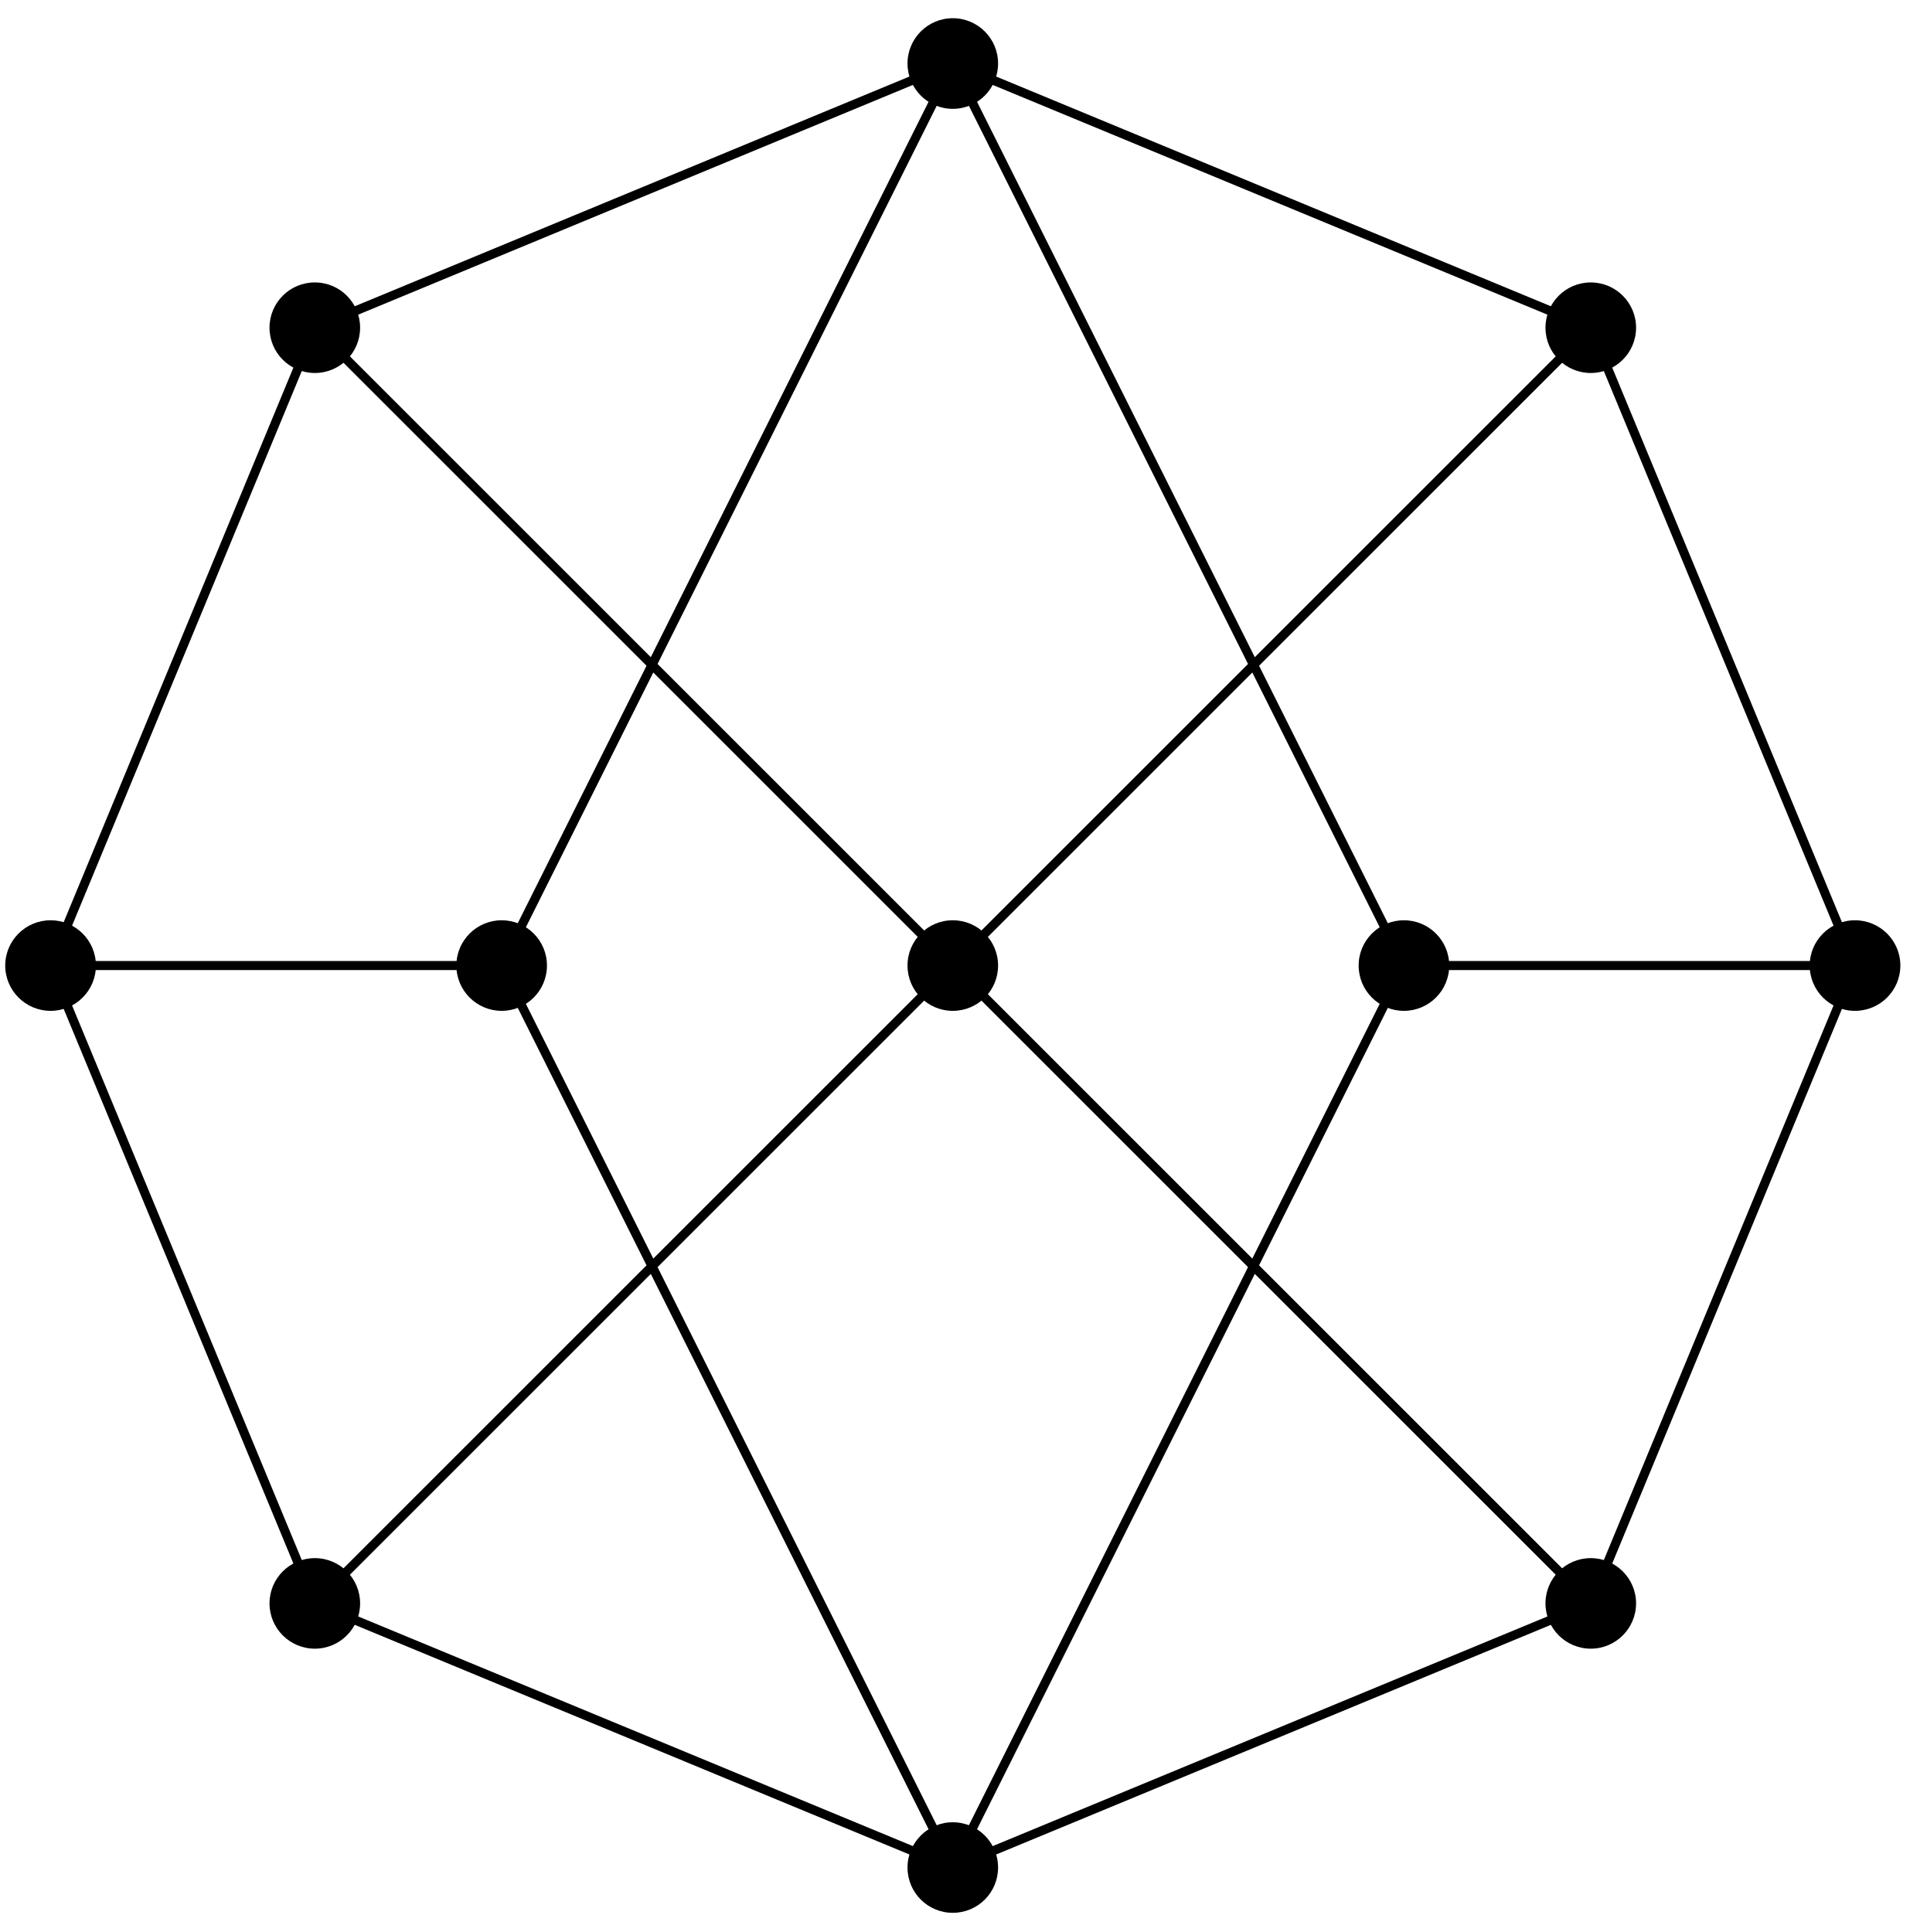
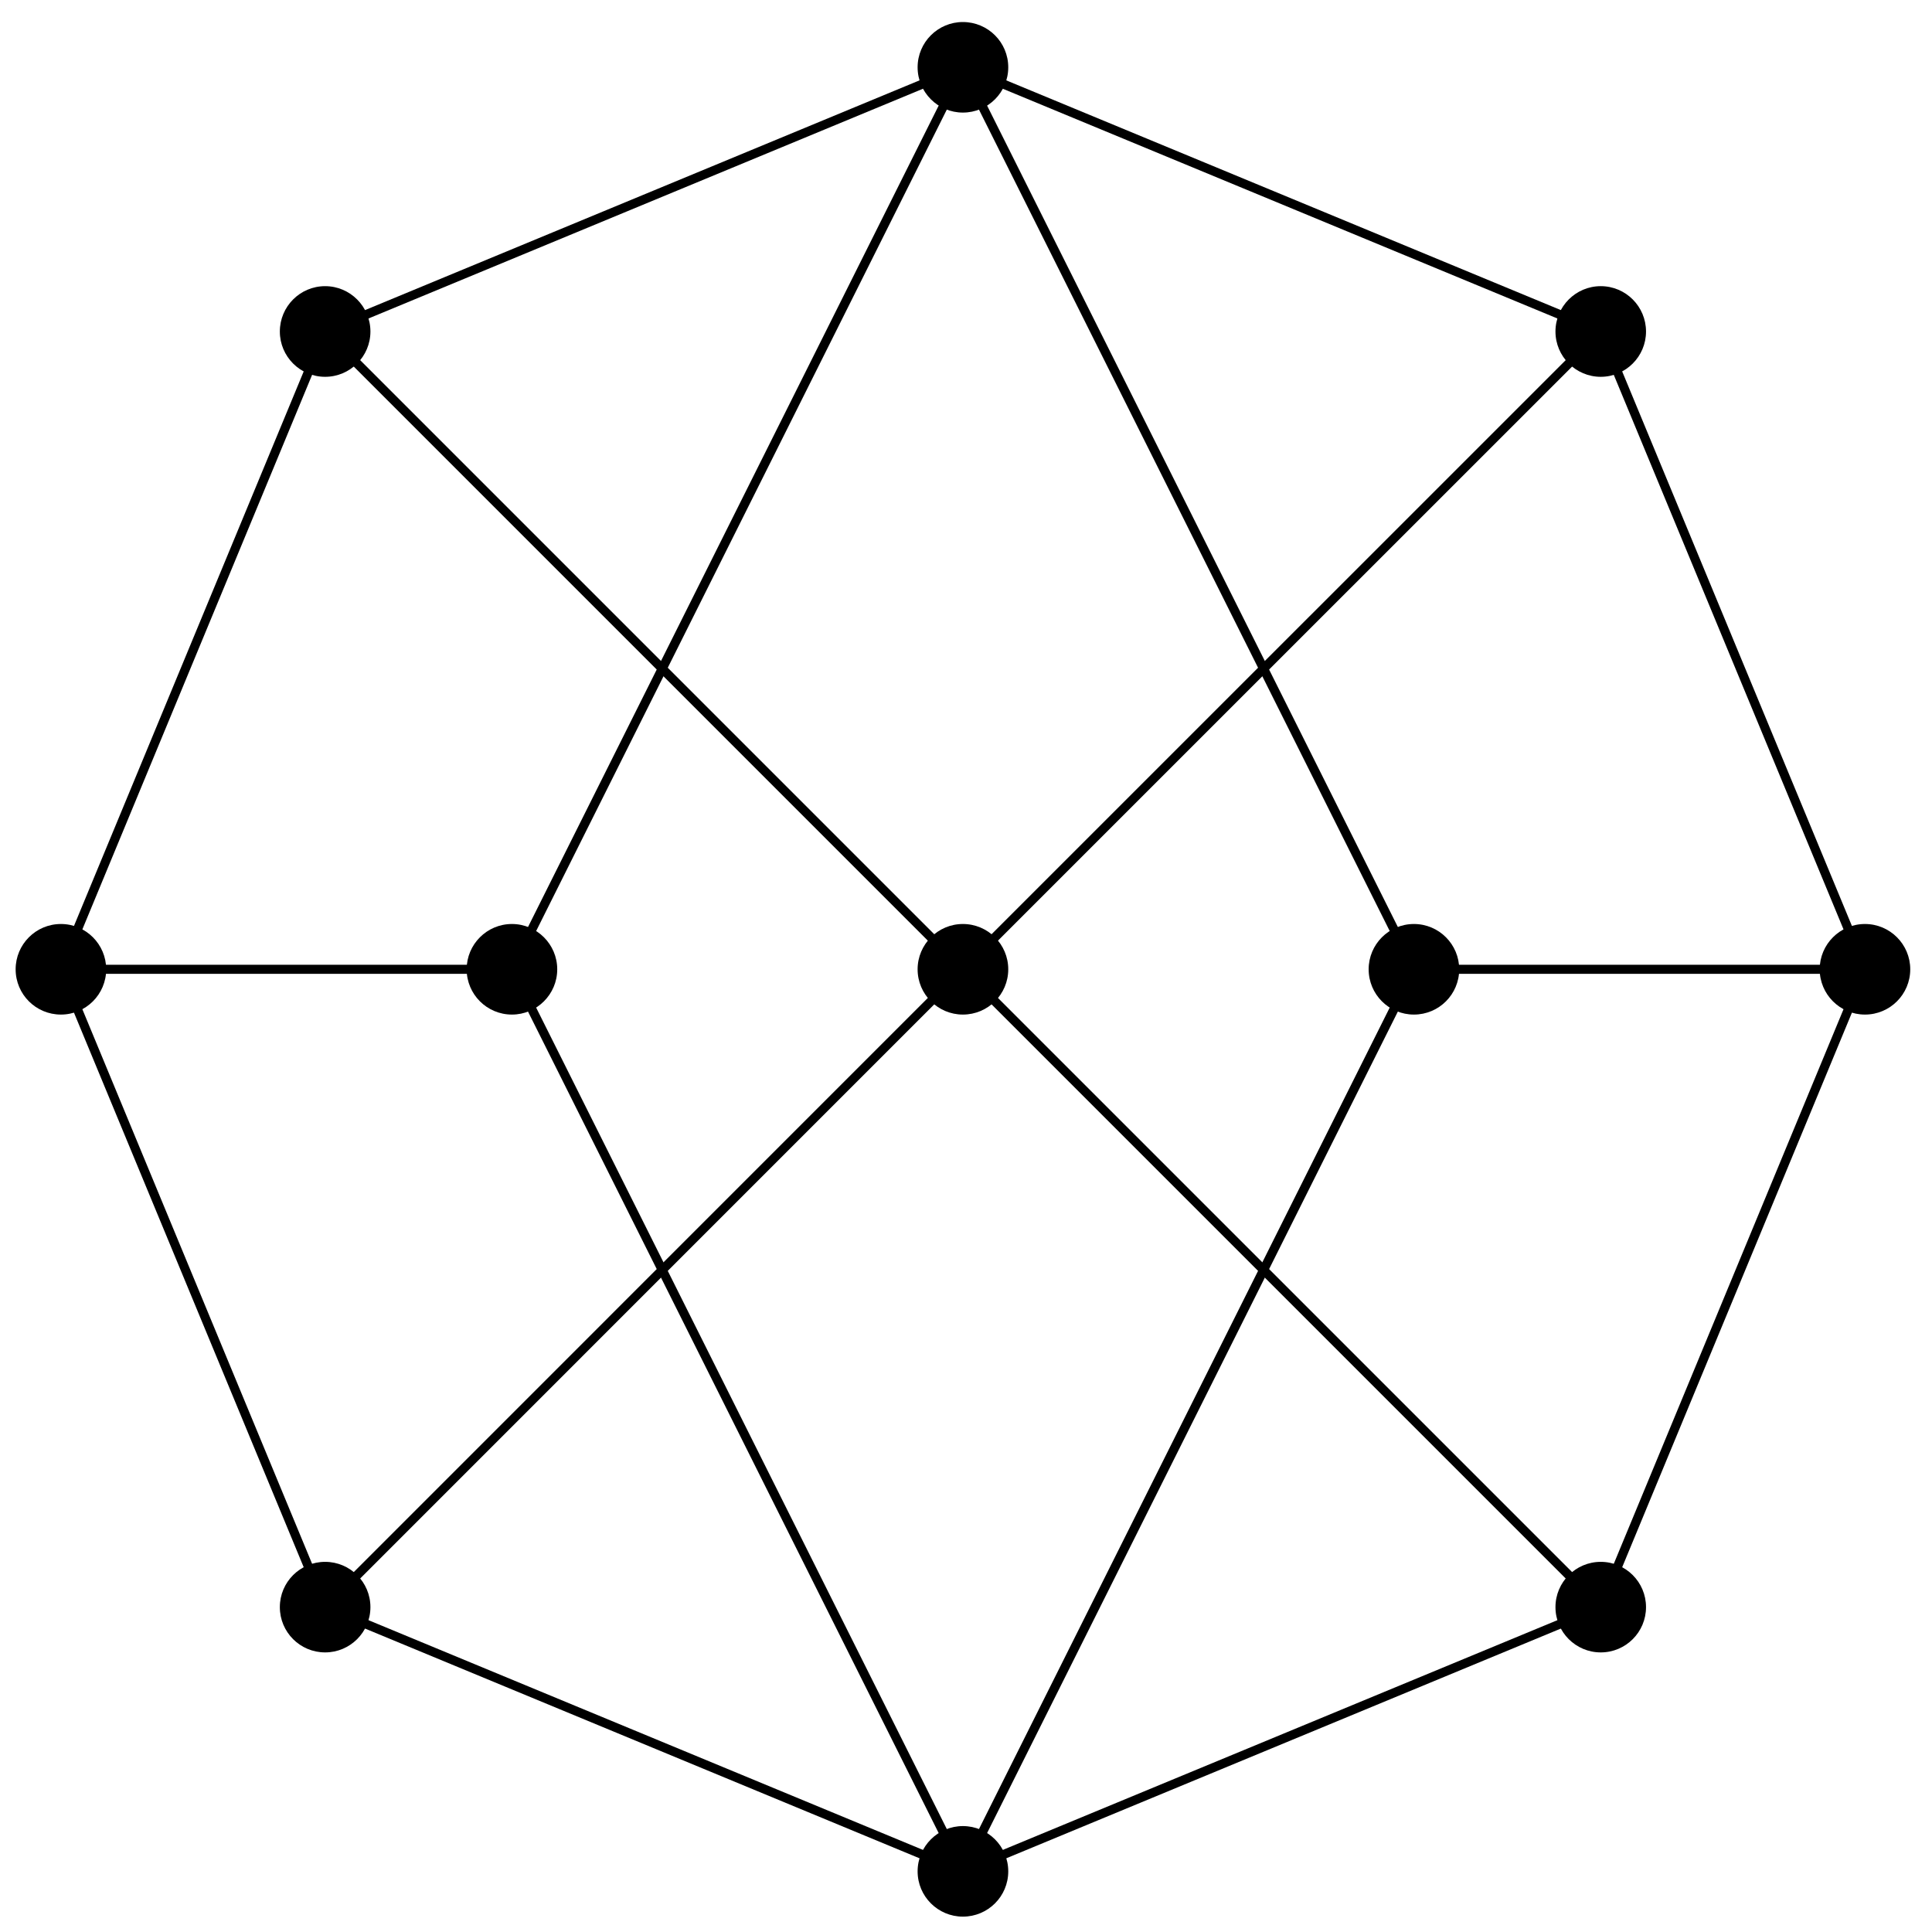
- <svg xmlns="http://www.w3.org/2000/svg" width="84pt" height="85pt" viewBox="0 0 84 85" version="1.1">
+ <svg xmlns="http://www.w3.org/2000/svg" width="85pt" height="85pt" viewBox="0 0 85 85" version="1.1">
  <g id="surface1">
-     <path style="fill:none;stroke-width:0.399;stroke-linecap:butt;stroke-linejoin:miter;stroke:rgb(0%,0%,0%);stroke-opacity:1;stroke-miterlimit:10;" d="M 39.684 -0 L 28.063 28.062 " transform="matrix(1,0,0,-1,41.91,42.48)" />
-     <path style=" stroke:none;fill-rule:nonzero;fill:rgb(0%,0%,0%);fill-opacity:1;" d="M 83.59 42.48 C 83.59 41.379 82.695 40.488 81.594 40.488 C 80.496 40.488 79.602 41.379 79.602 42.48 C 79.602 43.582 80.496 44.473 81.594 44.473 C 82.695 44.473 83.59 43.582 83.59 42.48 Z M 83.59 42.48 " />
-     <path style="fill:none;stroke-width:0.399;stroke-linecap:butt;stroke-linejoin:miter;stroke:rgb(0%,0%,0%);stroke-opacity:1;stroke-miterlimit:10;" d="M 28.063 28.062 L 0 39.687 " transform="matrix(1,0,0,-1,41.91,42.48)" />
-     <path style=" stroke:none;fill-rule:nonzero;fill:rgb(0%,0%,0%);fill-opacity:1;" d="M 71.965 14.418 C 71.965 13.316 71.07 12.426 69.973 12.426 C 68.871 12.426 67.98 13.316 67.98 14.418 C 67.98 15.52 68.871 16.41 69.973 16.41 C 71.07 16.41 71.965 15.52 71.965 14.418 Z M 71.965 14.418 " />
-     <path style="fill:none;stroke-width:0.399;stroke-linecap:butt;stroke-linejoin:miter;stroke:rgb(0%,0%,0%);stroke-opacity:1;stroke-miterlimit:10;" d="M 0 39.687 L -28.062 28.062 " transform="matrix(1,0,0,-1,41.91,42.48)" />
-     <path style=" stroke:none;fill-rule:nonzero;fill:rgb(0%,0%,0%);fill-opacity:1;" d="M 43.902 2.793 C 43.902 1.695 43.012 0.801 41.91 0.801 C 40.809 0.801 39.918 1.695 39.918 2.793 C 39.918 3.895 40.809 4.789 41.91 4.789 C 43.012 4.789 43.902 3.895 43.902 2.793 Z M 43.902 2.793 " />
-     <path style="fill:none;stroke-width:0.399;stroke-linecap:butt;stroke-linejoin:miter;stroke:rgb(0%,0%,0%);stroke-opacity:1;stroke-miterlimit:10;" d="M -28.062 28.062 L -39.683 -0 " transform="matrix(1,0,0,-1,41.91,42.48)" />
-     <path style=" stroke:none;fill-rule:nonzero;fill:rgb(0%,0%,0%);fill-opacity:1;" d="M 15.84 14.418 C 15.84 13.316 14.949 12.426 13.848 12.426 C 12.746 12.426 11.855 13.316 11.855 14.418 C 11.855 15.52 12.746 16.41 13.848 16.41 C 14.949 16.41 15.84 15.52 15.84 14.418 Z M 15.84 14.418 " />
-     <path style="fill:none;stroke-width:0.399;stroke-linecap:butt;stroke-linejoin:miter;stroke:rgb(0%,0%,0%);stroke-opacity:1;stroke-miterlimit:10;" d="M -39.683 -0 L -28.062 -28.063 " transform="matrix(1,0,0,-1,41.91,42.48)" />
-     <path style=" stroke:none;fill-rule:nonzero;fill:rgb(0%,0%,0%);fill-opacity:1;" d="M 4.219 42.48 C 4.219 41.379 3.324 40.488 2.227 40.488 C 1.125 40.488 0.23 41.379 0.23 42.48 C 0.23 43.582 1.125 44.473 2.227 44.473 C 3.324 44.473 4.219 43.582 4.219 42.48 Z M 4.219 42.48 " />
-     <path style="fill:none;stroke-width:0.399;stroke-linecap:butt;stroke-linejoin:miter;stroke:rgb(0%,0%,0%);stroke-opacity:1;stroke-miterlimit:10;" d="M -28.062 -28.063 L 0 -39.684 " transform="matrix(1,0,0,-1,41.91,42.48)" />
-     <path style=" stroke:none;fill-rule:nonzero;fill:rgb(0%,0%,0%);fill-opacity:1;" d="M 15.84 70.543 C 15.84 69.441 14.949 68.551 13.848 68.551 C 12.746 68.551 11.855 69.441 11.855 70.543 C 11.855 71.641 12.746 72.535 13.848 72.535 C 14.949 72.535 15.84 71.641 15.84 70.543 Z M 15.84 70.543 " />
-     <path style="fill:none;stroke-width:0.399;stroke-linecap:butt;stroke-linejoin:miter;stroke:rgb(0%,0%,0%);stroke-opacity:1;stroke-miterlimit:10;" d="M 0 -39.684 L 28.063 -28.063 " transform="matrix(1,0,0,-1,41.91,42.48)" />
-     <path style=" stroke:none;fill-rule:nonzero;fill:rgb(0%,0%,0%);fill-opacity:1;" d="M 43.902 82.164 C 43.902 81.066 43.012 80.172 41.91 80.172 C 40.809 80.172 39.918 81.066 39.918 82.164 C 39.918 83.266 40.809 84.156 41.91 84.156 C 43.012 84.156 43.902 83.266 43.902 82.164 Z M 43.902 82.164 " />
-     <path style="fill:none;stroke-width:0.399;stroke-linecap:butt;stroke-linejoin:miter;stroke:rgb(0%,0%,0%);stroke-opacity:1;stroke-miterlimit:10;" d="M 28.063 -28.063 L 39.684 -0 " transform="matrix(1,0,0,-1,41.91,42.48)" />
-     <path style=" stroke:none;fill-rule:nonzero;fill:rgb(0%,0%,0%);fill-opacity:1;" d="M 71.965 70.543 C 71.965 69.441 71.07 68.551 69.973 68.551 C 68.871 68.551 67.98 69.441 67.98 70.543 C 67.98 71.641 68.871 72.535 69.973 72.535 C 71.07 72.535 71.965 71.641 71.965 70.543 Z M 71.965 70.543 " />
-     <path style="fill:none;stroke-width:0.399;stroke-linecap:butt;stroke-linejoin:miter;stroke:rgb(0%,0%,0%);stroke-opacity:1;stroke-miterlimit:10;" d="M 0 -0 L 28.063 28.062 M 0 -0 L -28.062 28.062 M 0 -0 L -28.062 -28.063 M 0 -0 L 28.063 -28.063 " transform="matrix(1,0,0,-1,41.91,42.48)" />
-     <path style=" stroke:none;fill-rule:nonzero;fill:rgb(0%,0%,0%);fill-opacity:1;" d="M 43.902 42.48 C 43.902 41.379 43.012 40.488 41.91 40.488 C 40.809 40.488 39.918 41.379 39.918 42.48 C 39.918 43.582 40.809 44.473 41.91 44.473 C 43.012 44.473 43.902 43.582 43.902 42.48 Z M 43.902 42.48 " />
-     <path style="fill:none;stroke-width:0.399;stroke-linecap:butt;stroke-linejoin:miter;stroke:rgb(0%,0%,0%);stroke-opacity:1;stroke-miterlimit:10;" d="M -19.844 -0 L 0 39.687 M -19.844 -0 L -39.683 -0 M -19.844 -0 L 0 -39.684 " transform="matrix(1,0,0,-1,41.91,42.48)" />
-     <path style=" stroke:none;fill-rule:nonzero;fill:rgb(0%,0%,0%);fill-opacity:1;" d="M 24.059 42.48 C 24.059 41.379 23.168 40.488 22.066 40.488 C 20.969 40.488 20.074 41.379 20.074 42.48 C 20.074 43.582 20.969 44.473 22.066 44.473 C 23.168 44.473 24.059 43.582 24.059 42.48 Z M 24.059 42.48 " />
-     <path style="fill:none;stroke-width:0.399;stroke-linecap:butt;stroke-linejoin:miter;stroke:rgb(0%,0%,0%);stroke-opacity:1;stroke-miterlimit:10;" d="M 19.844 -0 L 0 39.687 M 19.844 -0 L 39.684 -0 M 19.844 -0 L 0 -39.684 " transform="matrix(1,0,0,-1,41.91,42.48)" />
-     <path style=" stroke:none;fill-rule:nonzero;fill:rgb(0%,0%,0%);fill-opacity:1;" d="M 63.746 42.48 C 63.746 41.379 62.852 40.488 61.754 40.488 C 60.652 40.488 59.762 41.379 59.762 42.48 C 59.762 43.582 60.652 44.473 61.754 44.473 C 62.852 44.473 63.746 43.582 63.746 42.48 Z M 63.746 42.48 " />
+     <path style="fill:none;stroke-width:0.399;stroke-linecap:butt;stroke-linejoin:miter;stroke:rgb(0%,0%,0%);stroke-opacity:1;stroke-miterlimit:10;" d="M 39.686 0.001 L 28.061 28.06 " transform="matrix(1,0,0,-1,42.365,42.646)" />
+     <path style=" stroke:none;fill-rule:nonzero;fill:rgb(0%,0%,0%);fill-opacity:1;" d="M 84.043 42.645 C 84.043 41.547 83.152 40.652 82.051 40.652 C 80.949 40.652 80.059 41.547 80.059 42.645 C 80.059 43.746 80.949 44.637 82.051 44.637 C 83.152 44.637 84.043 43.746 84.043 42.645 Z M 84.043 42.645 " />
+     <path style="fill:none;stroke-width:0.399;stroke-linecap:butt;stroke-linejoin:miter;stroke:rgb(0%,0%,0%);stroke-opacity:1;stroke-miterlimit:10;" d="M 28.061 28.06 L -0.002 39.685 " transform="matrix(1,0,0,-1,42.365,42.646)" />
+     <path style=" stroke:none;fill-rule:nonzero;fill:rgb(0%,0%,0%);fill-opacity:1;" d="M 72.418 14.586 C 72.418 13.484 71.527 12.59 70.426 12.59 C 69.328 12.59 68.434 13.484 68.434 14.586 C 68.434 15.684 69.328 16.578 70.426 16.578 C 71.527 16.578 72.418 15.684 72.418 14.586 Z M 72.418 14.586 " />
+     <path style="fill:none;stroke-width:0.399;stroke-linecap:butt;stroke-linejoin:miter;stroke:rgb(0%,0%,0%);stroke-opacity:1;stroke-miterlimit:10;" d="M -0.002 39.685 L -28.06 28.06 " transform="matrix(1,0,0,-1,42.365,42.646)" />
+     <path style=" stroke:none;fill-rule:nonzero;fill:rgb(0%,0%,0%);fill-opacity:1;" d="M 44.359 2.961 C 44.359 1.859 43.465 0.969 42.363 0.969 C 41.266 0.969 40.371 1.859 40.371 2.961 C 40.371 4.062 41.266 4.953 42.363 4.953 C 43.465 4.953 44.359 4.062 44.359 2.961 Z M 44.359 2.961 " />
+     <path style="fill:none;stroke-width:0.399;stroke-linecap:butt;stroke-linejoin:miter;stroke:rgb(0%,0%,0%);stroke-opacity:1;stroke-miterlimit:10;" d="M -28.06 28.06 L -39.685 0.001 " transform="matrix(1,0,0,-1,42.365,42.646)" />
+     <path style=" stroke:none;fill-rule:nonzero;fill:rgb(0%,0%,0%);fill-opacity:1;" d="M 16.297 14.586 C 16.297 13.484 15.402 12.59 14.305 12.59 C 13.203 12.59 12.312 13.484 12.312 14.586 C 12.312 15.684 13.203 16.578 14.305 16.578 C 15.402 16.578 16.297 15.684 16.297 14.586 Z M 16.297 14.586 " />
+     <path style="fill:none;stroke-width:0.399;stroke-linecap:butt;stroke-linejoin:miter;stroke:rgb(0%,0%,0%);stroke-opacity:1;stroke-miterlimit:10;" d="M -39.685 0.001 L -28.06 -28.061 " transform="matrix(1,0,0,-1,42.365,42.646)" />
+     <path style=" stroke:none;fill-rule:nonzero;fill:rgb(0%,0%,0%);fill-opacity:1;" d="M 4.672 42.645 C 4.672 41.547 3.781 40.652 2.68 40.652 C 1.578 40.652 0.688 41.547 0.688 42.645 C 0.688 43.746 1.578 44.637 2.68 44.637 C 3.781 44.637 4.672 43.746 4.672 42.645 Z M 4.672 42.645 " />
+     <path style="fill:none;stroke-width:0.399;stroke-linecap:butt;stroke-linejoin:miter;stroke:rgb(0%,0%,0%);stroke-opacity:1;stroke-miterlimit:10;" d="M -28.06 -28.061 L -0.002 -39.686 " transform="matrix(1,0,0,-1,42.365,42.646)" />
+     <path style=" stroke:none;fill-rule:nonzero;fill:rgb(0%,0%,0%);fill-opacity:1;" d="M 16.297 70.707 C 16.297 69.605 15.402 68.715 14.305 68.715 C 13.203 68.715 12.312 69.605 12.312 70.707 C 12.312 71.809 13.203 72.699 14.305 72.699 C 15.402 72.699 16.297 71.809 16.297 70.707 Z M 16.297 70.707 " />
+     <path style="fill:none;stroke-width:0.399;stroke-linecap:butt;stroke-linejoin:miter;stroke:rgb(0%,0%,0%);stroke-opacity:1;stroke-miterlimit:10;" d="M -0.002 -39.686 L 28.061 -28.061 " transform="matrix(1,0,0,-1,42.365,42.646)" />
+     <path style=" stroke:none;fill-rule:nonzero;fill:rgb(0%,0%,0%);fill-opacity:1;" d="M 44.359 82.332 C 44.359 81.23 43.465 80.34 42.363 80.34 C 41.266 80.34 40.371 81.23 40.371 82.332 C 40.371 83.434 41.266 84.324 42.363 84.324 C 43.465 84.324 44.359 83.434 44.359 82.332 Z M 44.359 82.332 " />
+     <path style="fill:none;stroke-width:0.399;stroke-linecap:butt;stroke-linejoin:miter;stroke:rgb(0%,0%,0%);stroke-opacity:1;stroke-miterlimit:10;" d="M 28.061 -28.061 L 39.686 0.001 " transform="matrix(1,0,0,-1,42.365,42.646)" />
+     <path style=" stroke:none;fill-rule:nonzero;fill:rgb(0%,0%,0%);fill-opacity:1;" d="M 72.418 70.707 C 72.418 69.605 71.527 68.715 70.426 68.715 C 69.328 68.715 68.434 69.605 68.434 70.707 C 68.434 71.809 69.328 72.699 70.426 72.699 C 71.527 72.699 72.418 71.809 72.418 70.707 Z M 72.418 70.707 " />
+     <path style="fill:none;stroke-width:0.399;stroke-linecap:butt;stroke-linejoin:miter;stroke:rgb(0%,0%,0%);stroke-opacity:1;stroke-miterlimit:10;" d="M -0.002 0.001 L 28.061 28.06 M -0.002 0.001 L -28.06 28.06 M -0.002 0.001 L -28.06 -28.061 M -0.002 0.001 L 28.061 -28.061 " transform="matrix(1,0,0,-1,42.365,42.646)" />
+     <path style=" stroke:none;fill-rule:nonzero;fill:rgb(0%,0%,0%);fill-opacity:1;" d="M 44.359 42.645 C 44.359 41.547 43.465 40.652 42.363 40.652 C 41.266 40.652 40.371 41.547 40.371 42.645 C 40.371 43.746 41.266 44.637 42.363 44.637 C 43.465 44.637 44.359 43.746 44.359 42.645 Z M 44.359 42.645 " />
+     <path style="fill:none;stroke-width:0.399;stroke-linecap:butt;stroke-linejoin:miter;stroke:rgb(0%,0%,0%);stroke-opacity:1;stroke-miterlimit:10;" d="M -19.842 0.001 L -0.002 39.685 M -19.842 0.001 L -39.685 0.001 M -19.842 0.001 L -0.002 -39.686 " transform="matrix(1,0,0,-1,42.365,42.646)" />
+     <path style=" stroke:none;fill-rule:nonzero;fill:rgb(0%,0%,0%);fill-opacity:1;" d="M 24.516 42.645 C 24.516 41.547 23.621 40.652 22.523 40.652 C 21.422 40.652 20.531 41.547 20.531 42.645 C 20.531 43.746 21.422 44.637 22.523 44.637 C 23.621 44.637 24.516 43.746 24.516 42.645 Z M 24.516 42.645 " />
+     <path style="fill:none;stroke-width:0.399;stroke-linecap:butt;stroke-linejoin:miter;stroke:rgb(0%,0%,0%);stroke-opacity:1;stroke-miterlimit:10;" d="M 19.842 0.001 L -0.002 39.685 M 19.842 0.001 L 39.686 0.001 M 19.842 0.001 L -0.002 -39.686 " transform="matrix(1,0,0,-1,42.365,42.646)" />
+     <path style=" stroke:none;fill-rule:nonzero;fill:rgb(0%,0%,0%);fill-opacity:1;" d="M 64.199 42.645 C 64.199 41.547 63.309 40.652 62.207 40.652 C 61.105 40.652 60.215 41.547 60.215 42.645 C 60.215 43.746 61.105 44.637 62.207 44.637 C 63.309 44.637 64.199 43.746 64.199 42.645 Z M 64.199 42.645 " />
  </g>
</svg>
